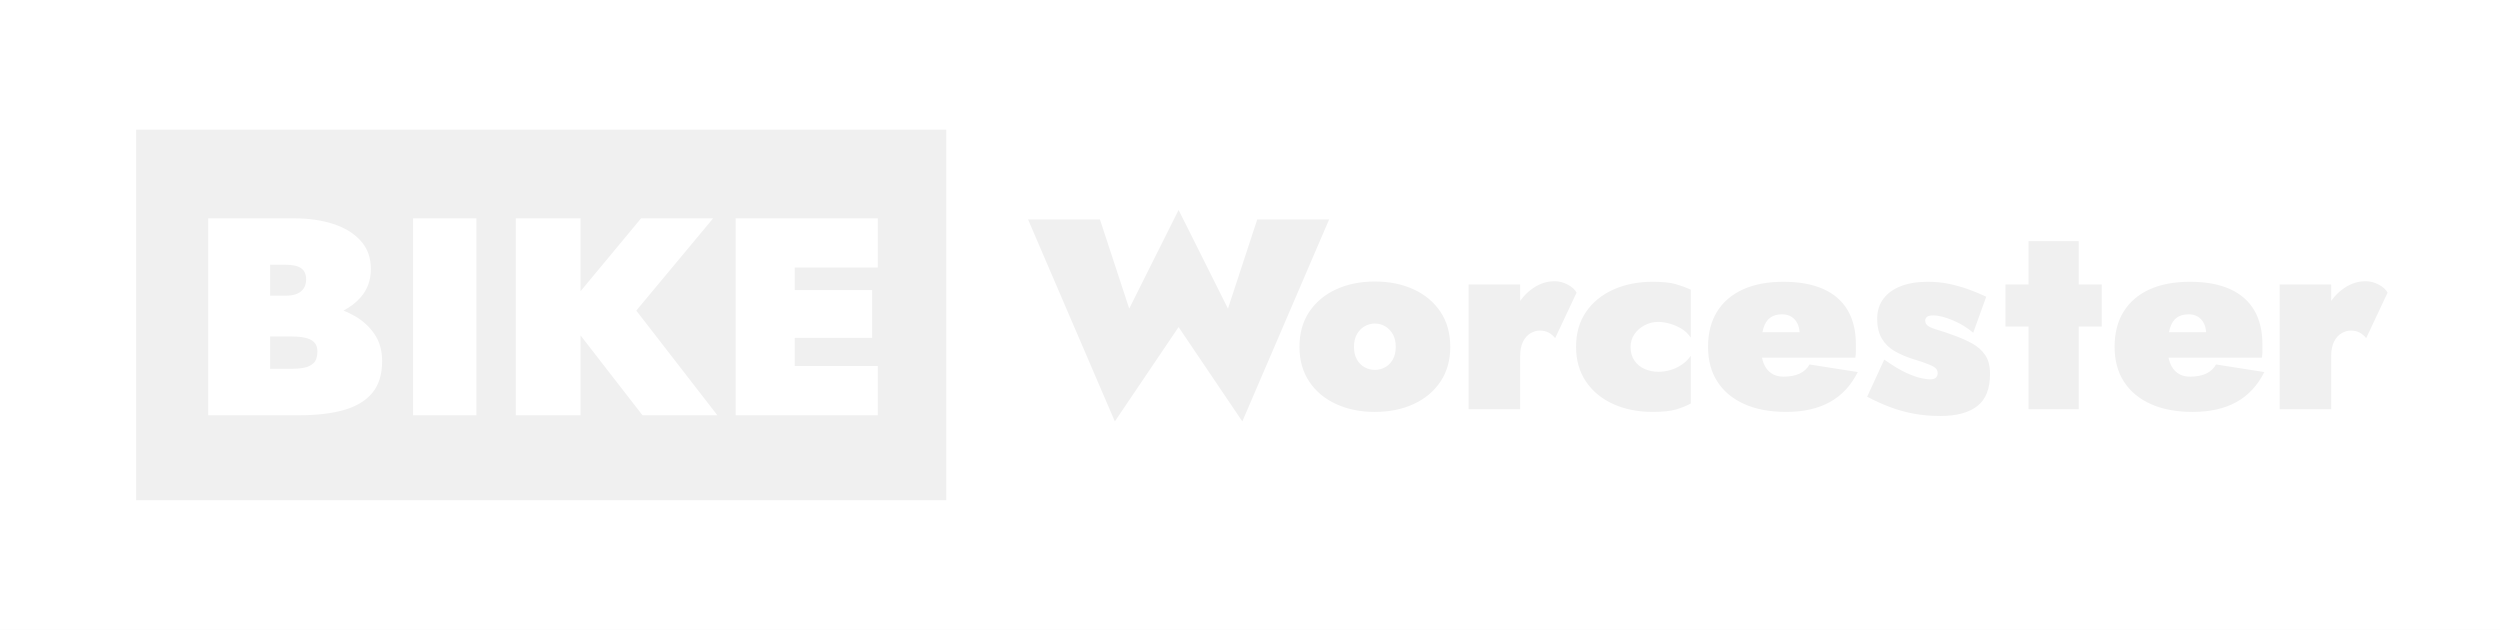
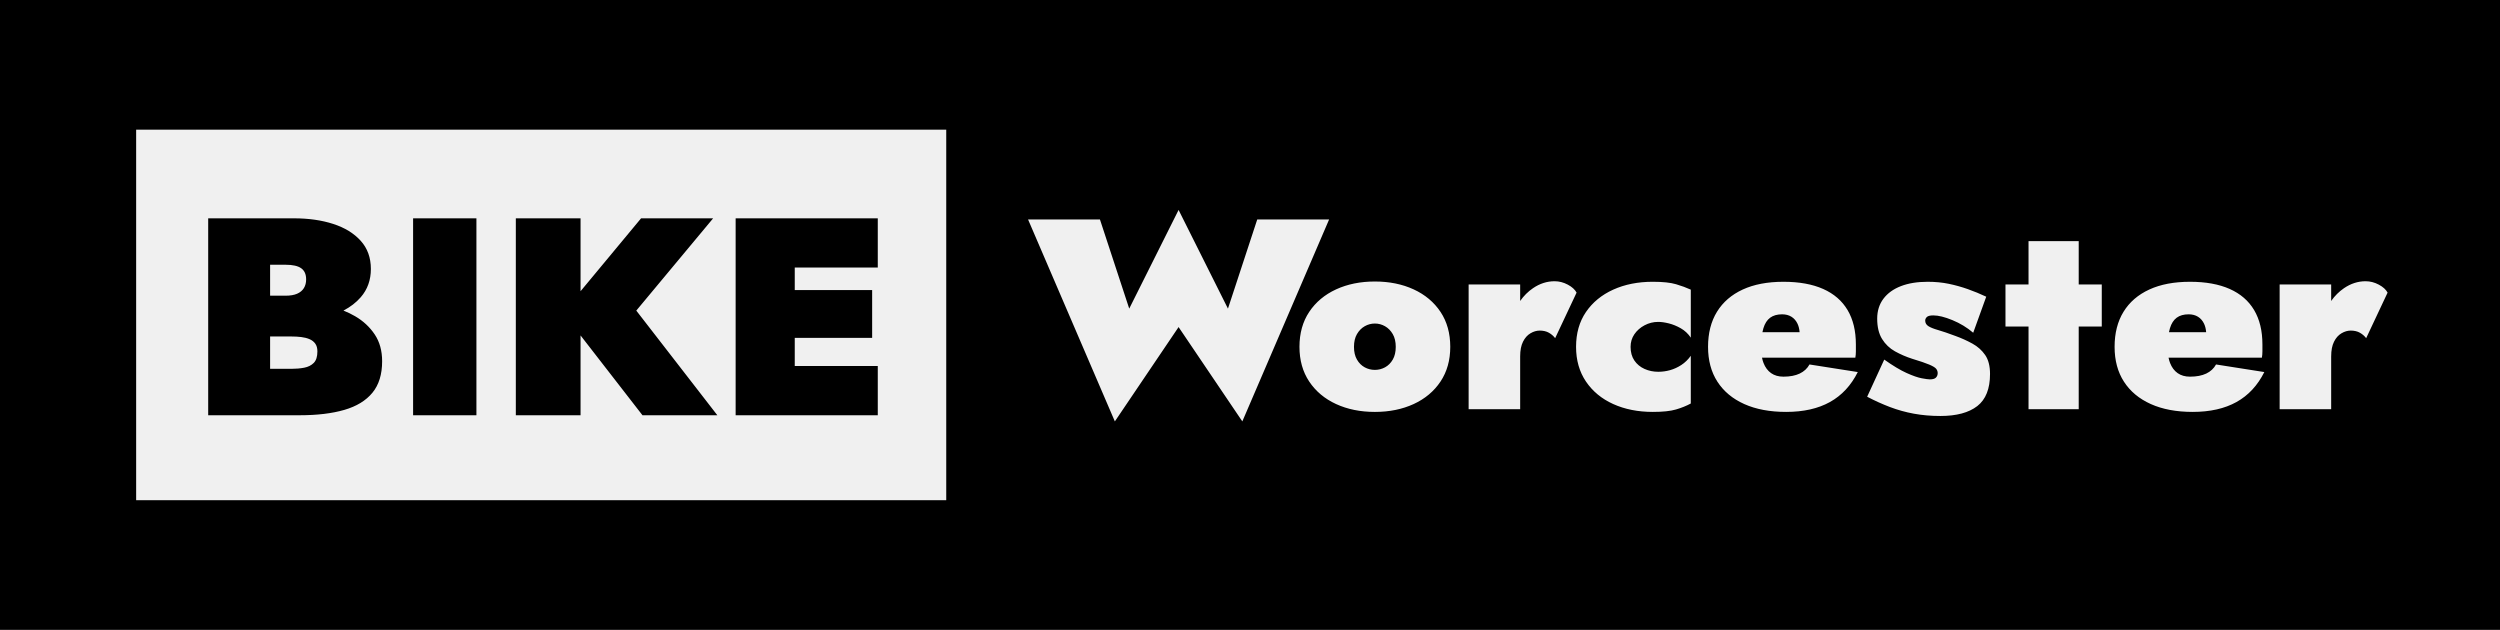
<svg xmlns="http://www.w3.org/2000/svg" style="isolation:isolate" viewBox="0 0 1024 258">
-   <path fill="#ffffff" fill-rule="evenodd" d="M0 0h1024.037v258H0zm169.203 89.428v80.659h25.938V89.428zm42.078 0v80.659h26.515v-32.696l25.363 32.696h30.668l-33.203-42.864 31.474-37.795h-29.515l-24.787 29.854V89.428zm90.038 0v80.659h58.219v-20.164h-34.009v-11.524h31.703V118.81h-31.703v-9.217h34.009V89.428zM110.637 108.44h6.34q4.38 0 6.399 1.441 2.018 1.441 2.018 4.55 0 2.075-.922 3.573t-2.767 2.305q-1.846.807-4.727.807h-6.341zm0 29.382h8.647q2.189 0 4.093.23 1.901.23 3.4.865t2.363 1.845q.865 1.21.865 3.168 0 3.226-1.5 4.725t-3.92 1.958q-2.42.46-5.302.461h-8.646zm372.112-51.829-20.218 40.419-12-36.532H421.09l35.552 82.726 26.107-38.642 26.108 38.642 35.552-82.726h-29.44l-11.999 36.532zm348.138 12.769v17.766h-9.444v17.213h9.444v33.867h20.553v-33.867h9.444v-17.213h-9.444V98.762zm-194.119 16.434q-4.665 0-8.831 2.832-3.079 2.095-5.277 5.251v-6.75h-21.109v51.079h21.109v-21.654q0-3.663 1.166-5.996 1.167-2.333 3.055-3.441 1.888-1.11 3.778-1.111 2.22.001 3.777.89 1.555.888 2.555 2.218l8.777-18.653q-1-1.888-3.612-3.277-2.61-1.388-5.388-1.388m332.189 0q-4.664 0-8.831 2.832-3.08 2.095-5.278 5.252v-6.751H933.74v51.079h21.108v-21.656l.001.002q0-3.663 1.167-5.996 1.165-2.333 3.055-3.441 1.888-1.11 3.777-1.111 2.222.001 3.777.89 1.554.888 2.556 2.218l8.776-18.653q-1-1.888-3.611-3.277-2.611-1.388-5.389-1.388m-291.961.219q-9.111 0-16.221 3.221t-11.165 9.162-4.055 14.269q0 8.217 4.055 14.213 4.055 5.997 11.165 9.217t16.221 3.22q6.108 0 9.497-.999 3.39-.998 6.056-2.443v-19.543q-1.667 2.334-3.888 3.775-2.222 1.445-4.61 2.111a18 18 0 0 1-4.832.665q-3 .001-5.611-1.166-2.61-1.165-4.166-3.441t-1.556-5.609q0-2.886 1.555-5.164 1.556-2.277 4.166-3.665a11.8 11.8 0 0 1 5.611-1.388q1.887 0 4.333.612 2.444.61 4.888 1.998t4.11 3.831v-19.655q-2.666-1.22-6.056-2.221-3.39-1-9.497-1m112.568.004q-6.334 0-10.943 1.778-4.611 1.776-7.166 5.163t-2.555 8.16q-.001 5.11 1.999 8.33a14.37 14.37 0 0 0 5.277 5.052 39 39 0 0 0 7.054 3.053q4.777 1.444 7 2.388 2.221.944 2.833 1.722.611.776.612 1.775-.001 1.11-.724 1.833-.722.72-2.498.721-.891 0-3.279-.445-2.387-.443-6.22-2.164-3.835-1.722-9.166-5.497l-6.999 15.213a86 86 0 0 0 9.332 4.221 56 56 0 0 0 9.777 2.721q5.109.942 10.887.943 9.888 0 15.109-4.053 5.22-4.053 5.221-13.158 0-4.886-1.998-7.773-2-2.887-5.222-4.663a49 49 0 0 0-6.888-3.11q-4.444-1.665-7.166-2.442-2.724-.778-3.999-1.61-1.279-.834-1.278-2.277 0-.778.666-1.444t2.668-.667q3.11 0 7.831 1.944 4.72 1.943 8.499 5.163l5.333-14.768a82 82 0 0 0-7.554-3.109 60.5 60.5 0 0 0-7.777-2.166q-4-.833-8.666-.834m-59.617 13.324q2.222 0 3.833.999 1.61 1 2.499 2.887c.464.987.741 2.138.841 3.443h-15.233q.168-.862.394-1.611.888-2.941 2.777-4.33 1.889-1.388 4.889-1.388m166.52 0q2.221 0 3.833.999 1.61 1 2.499 2.887c.464.987.74 2.138.841 3.443h-15.233q.168-.862.394-1.611.888-2.941 2.777-4.33 1.888-1.388 4.889-1.388m-333.321 3.777q2.22 0 4.164 1.11 1.945 1.11 3.168 3.221 1.221 2.109 1.222 5.219t-1.222 5.218q-1.223 2.111-3.168 3.165a8.6 8.6 0 0 1-4.164 1.054 8.6 8.6 0 0 1-4.168-1.054q-1.945-1.054-3.166-3.165-1.223-2.11-1.222-5.218 0-3.11 1.222-5.219 1.22-2.11 3.166-3.221a8.3 8.3 0 0 1 4.168-1.11m-.001-17.213q-8.89 0-15.888 3.221-7 3.222-10.999 9.217t-3.999 14.325q0 8.217 3.999 14.213 4 5.997 10.999 9.217t15.888 3.22q8.887 0 15.886-3.22 6.998-3.222 10.999-9.217 3.999-5.996 3.999-14.213 0-8.327-3.999-14.325-4.001-5.997-10.999-9.217-7-3.22-15.886-3.221m167.359.111q-9.779 0-16.665 3.166-6.889 3.165-10.555 9.106-3.667 5.94-3.667 14.379 0 8.329 3.833 14.268 3.832 5.941 10.998 9.162 7.164 3.219 17.167 3.218 10.665 0 17.942-4.053 7.278-4.052 11.388-12.27l-19.776-3.109q-1.333 2.445-4 3.721-2.665 1.276-6.664 1.276-3.003 0-5.056-1.443-2.057-1.443-3.111-4.164a13 13 0 0 1-.62-2.165h38.227q.222-1.22.222-2.609v-2.832q0-8.328-3.39-14.046t-9.998-8.661q-6.611-2.944-16.275-2.944m166.52 0q-9.778 0-16.665 3.166-6.888 3.165-10.555 9.106t-3.667 14.379q0 8.329 3.832 14.268 3.833 5.941 10.999 9.162 7.164 3.219 17.167 3.218 10.665 0 17.942-4.053 7.278-4.052 11.388-12.27l-19.776-3.109q-1.333 2.445-4 3.721-2.665 1.276-6.664 1.276-3.003 0-5.056-1.443-2.057-1.443-3.111-4.164a13 13 0 0 1-.62-2.165h38.226q.223-1.22.223-2.609v-2.832q0-8.328-3.39-14.046t-9.999-8.661-16.274-2.944M85.275 89.427v80.659h37.467q10.723 0 18.274-2.189 7.55-2.189 11.527-7.029 3.98-4.839 3.979-12.906 0-6.451-3.056-11.003t-8.012-7.432a36.6 36.6 0 0 0-4.772-2.317c2.815-1.462 5.182-3.277 7.078-5.461q4.15-4.781 4.151-11.58-.001-6.913-4.151-11.523-4.151-4.609-11.241-6.913-7.09-2.306-16.083-2.306zM55.766 53.115H387.58v151.77H55.766z" />
+   <path fill="#rgba(255,255,255,0.89)" fill-rule="evenodd" d="M0 0h1024.037v258H0zm169.203 89.428v80.659h25.938V89.428zm42.078 0v80.659h26.515v-32.696l25.363 32.696h30.668l-33.203-42.864 31.474-37.795h-29.515l-24.787 29.854V89.428zm90.038 0v80.659h58.219v-20.164h-34.009v-11.524h31.703V118.81h-31.703v-9.217h34.009V89.428zM110.637 108.44h6.34q4.38 0 6.399 1.441 2.018 1.441 2.018 4.55 0 2.075-.922 3.573t-2.767 2.305q-1.846.807-4.727.807h-6.341zm0 29.382h8.647q2.189 0 4.093.23 1.901.23 3.4.865t2.363 1.845q.865 1.21.865 3.168 0 3.226-1.5 4.725t-3.92 1.958q-2.42.46-5.302.461h-8.646zm372.112-51.829-20.218 40.419-12-36.532H421.09l35.552 82.726 26.107-38.642 26.108 38.642 35.552-82.726h-29.44l-11.999 36.532zm348.138 12.769v17.766h-9.444v17.213h9.444v33.867h20.553v-33.867h9.444v-17.213h-9.444V98.762zm-194.119 16.434q-4.665 0-8.831 2.832-3.079 2.095-5.277 5.251v-6.75h-21.109v51.079h21.109v-21.654q0-3.663 1.166-5.996 1.167-2.333 3.055-3.441 1.888-1.11 3.778-1.111 2.22.001 3.777.89 1.555.888 2.555 2.218l8.777-18.653q-1-1.888-3.612-3.277-2.61-1.388-5.388-1.388m332.189 0q-4.664 0-8.831 2.832-3.08 2.095-5.278 5.252v-6.751H933.74v51.079h21.108v-21.656l.001.002q0-3.663 1.167-5.996 1.165-2.333 3.055-3.441 1.888-1.11 3.777-1.111 2.222.001 3.777.89 1.554.888 2.556 2.218l8.776-18.653q-1-1.888-3.611-3.277-2.611-1.388-5.389-1.388m-291.961.219q-9.111 0-16.221 3.221t-11.165 9.162-4.055 14.269q0 8.217 4.055 14.213 4.055 5.997 11.165 9.217t16.221 3.22q6.108 0 9.497-.999 3.39-.998 6.056-2.443v-19.543q-1.667 2.334-3.888 3.775-2.222 1.445-4.61 2.111a18 18 0 0 1-4.832.665q-3 .001-5.611-1.166-2.61-1.165-4.166-3.441t-1.556-5.609q0-2.886 1.555-5.164 1.556-2.277 4.166-3.665a11.8 11.8 0 0 1 5.611-1.388q1.887 0 4.333.612 2.444.61 4.888 1.998t4.11 3.831v-19.655q-2.666-1.22-6.056-2.221-3.39-1-9.497-1m112.568.004q-6.334 0-10.943 1.778-4.611 1.776-7.166 5.163t-2.555 8.16q-.001 5.11 1.999 8.33a14.37 14.37 0 0 0 5.277 5.052 39 39 0 0 0 7.054 3.053q4.777 1.444 7 2.388 2.221.944 2.833 1.722.611.776.612 1.775-.001 1.11-.724 1.833-.722.72-2.498.721-.891 0-3.279-.445-2.387-.443-6.22-2.164-3.835-1.722-9.166-5.497l-6.999 15.213a86 86 0 0 0 9.332 4.221 56 56 0 0 0 9.777 2.721q5.109.942 10.887.943 9.888 0 15.109-4.053 5.22-4.053 5.221-13.158 0-4.886-1.998-7.773-2-2.887-5.222-4.663a49 49 0 0 0-6.888-3.11q-4.444-1.665-7.166-2.442-2.724-.778-3.999-1.61-1.279-.834-1.278-2.277 0-.778.666-1.444t2.668-.667q3.11 0 7.831 1.944 4.72 1.943 8.499 5.163l5.333-14.768a82 82 0 0 0-7.554-3.109 60.5 60.5 0 0 0-7.777-2.166q-4-.833-8.666-.834m-59.617 13.324q2.222 0 3.833.999 1.61 1 2.499 2.887c.464.987.741 2.138.841 3.443h-15.233q.168-.862.394-1.611.888-2.941 2.777-4.33 1.889-1.388 4.889-1.388m166.52 0q2.221 0 3.833.999 1.61 1 2.499 2.887c.464.987.74 2.138.841 3.443h-15.233q.168-.862.394-1.611.888-2.941 2.777-4.33 1.888-1.388 4.889-1.388m-333.321 3.777q2.22 0 4.164 1.11 1.945 1.11 3.168 3.221 1.221 2.109 1.222 5.219t-1.222 5.218q-1.223 2.111-3.168 3.165a8.6 8.6 0 0 1-4.164 1.054 8.6 8.6 0 0 1-4.168-1.054q-1.945-1.054-3.166-3.165-1.223-2.11-1.222-5.218 0-3.11 1.222-5.219 1.22-2.11 3.166-3.221a8.3 8.3 0 0 1 4.168-1.11m-.001-17.213q-8.89 0-15.888 3.221-7 3.222-10.999 9.217t-3.999 14.325q0 8.217 3.999 14.213 4 5.997 10.999 9.217t15.888 3.22q8.887 0 15.886-3.22 6.998-3.222 10.999-9.217 3.999-5.996 3.999-14.213 0-8.327-3.999-14.325-4.001-5.997-10.999-9.217-7-3.22-15.886-3.221m167.359.111q-9.779 0-16.665 3.166-6.889 3.165-10.555 9.106-3.667 5.94-3.667 14.379 0 8.329 3.833 14.268 3.832 5.941 10.998 9.162 7.164 3.219 17.167 3.218 10.665 0 17.942-4.053 7.278-4.052 11.388-12.27l-19.776-3.109q-1.333 2.445-4 3.721-2.665 1.276-6.664 1.276-3.003 0-5.056-1.443-2.057-1.443-3.111-4.164a13 13 0 0 1-.62-2.165h38.227q.222-1.22.222-2.609v-2.832q0-8.328-3.39-14.046t-9.998-8.661q-6.611-2.944-16.275-2.944m166.52 0q-9.778 0-16.665 3.166-6.888 3.165-10.555 9.106t-3.667 14.379q0 8.329 3.832 14.268 3.833 5.941 10.999 9.162 7.164 3.219 17.167 3.218 10.665 0 17.942-4.053 7.278-4.052 11.388-12.27l-19.776-3.109q-1.333 2.445-4 3.721-2.665 1.276-6.664 1.276-3.003 0-5.056-1.443-2.057-1.443-3.111-4.164a13 13 0 0 1-.62-2.165h38.226q.223-1.22.223-2.609v-2.832q0-8.328-3.39-14.046t-9.999-8.661-16.274-2.944M85.275 89.427v80.659h37.467q10.723 0 18.274-2.189 7.55-2.189 11.527-7.029 3.98-4.839 3.979-12.906 0-6.451-3.056-11.003t-8.012-7.432a36.6 36.6 0 0 0-4.772-2.317c2.815-1.462 5.182-3.277 7.078-5.461q4.15-4.781 4.151-11.58-.001-6.913-4.151-11.523-4.151-4.609-11.241-6.913-7.09-2.306-16.083-2.306zM55.766 53.115H387.58v151.77H55.766z" />
</svg>
